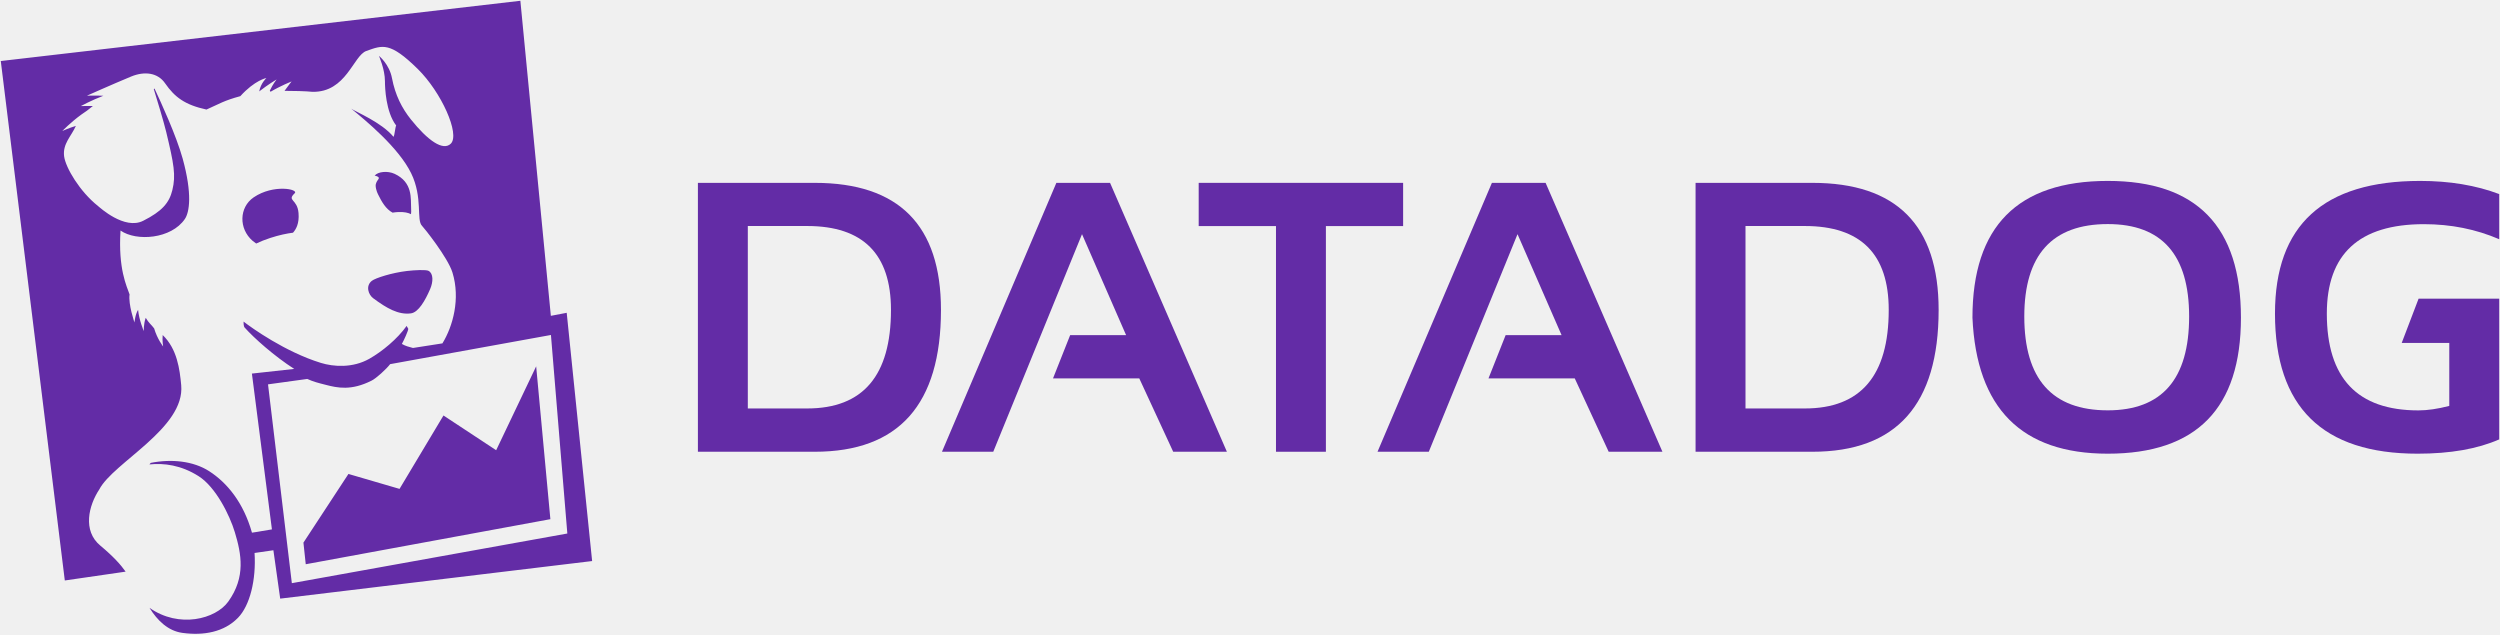
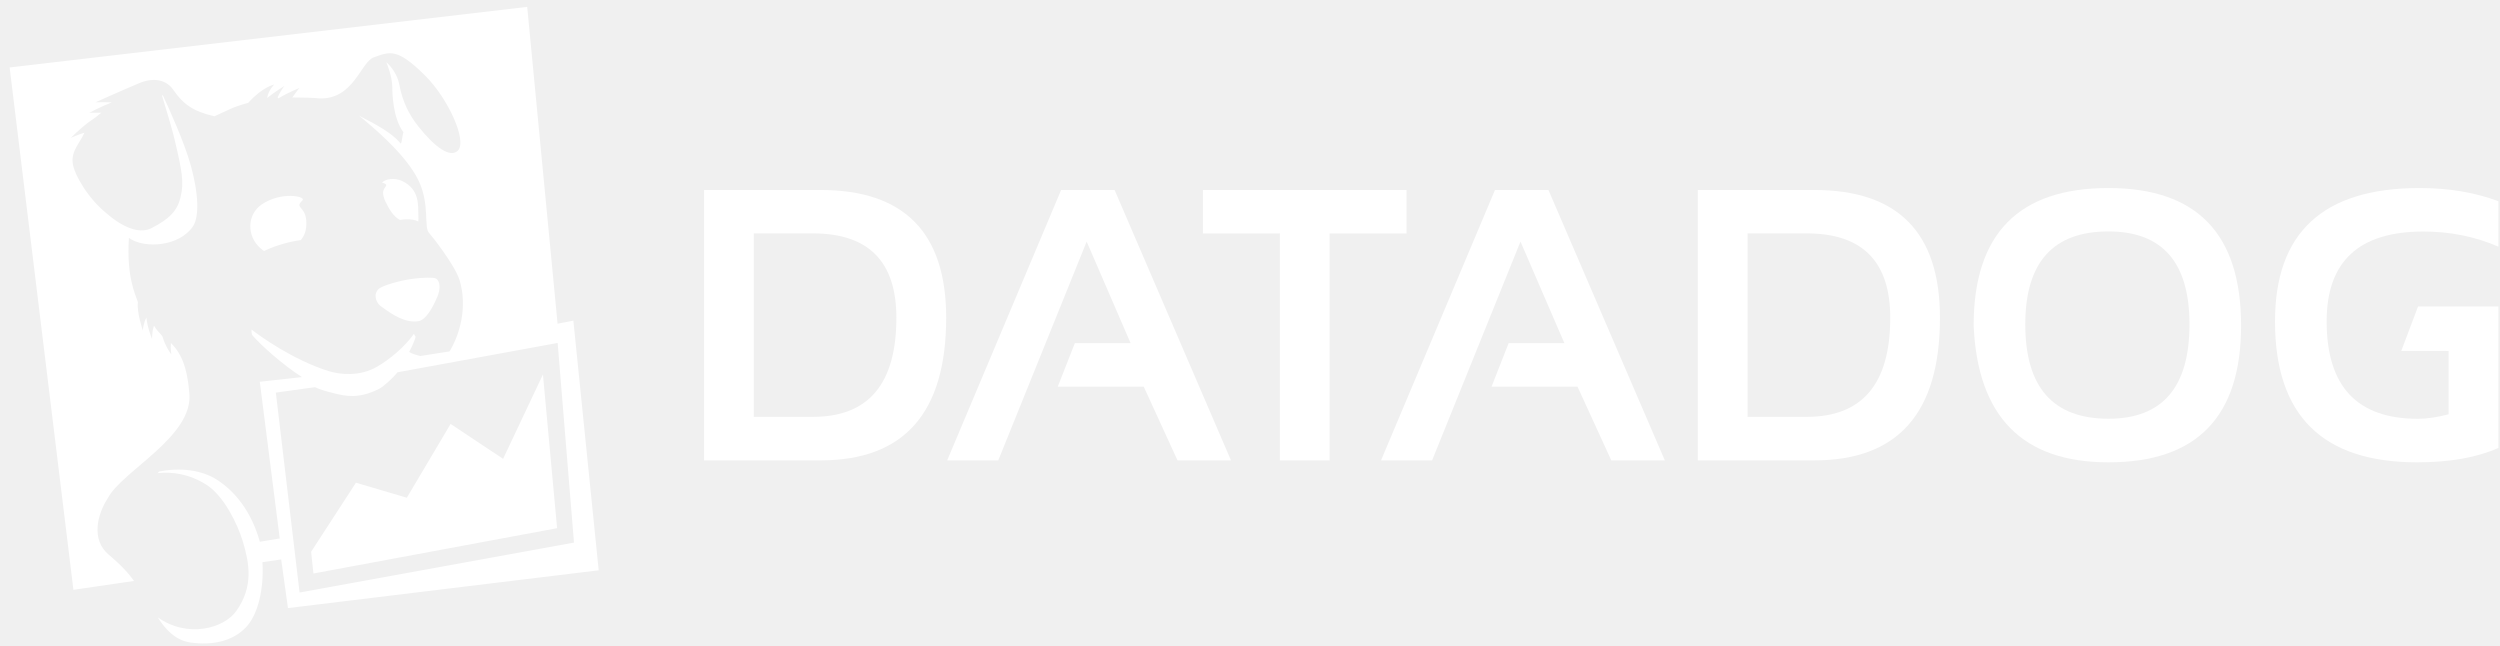
- <svg xmlns="http://www.w3.org/2000/svg" version="1.1" id="Layer_1" x="0px" y="0px" viewBox="0 0 800.5 203.19" style="enable-background:new 0 0 800.5 203.19;" xml:space="preserve">
-   <style type="text/css">
- 	.st0{fill-rule:evenodd;clip-rule:evenodd;fill:#632CA6;}
- </style>
-   <g>
-     <g>
-       <path class="st0" d="M260.87,144.65h-37.4v-86.1h37.4c26.94,0,40.43,13.57,40.43,40.7C301.29,129.51,287.81,144.65,260.87,144.65z     M239.45,130.79h19c17.9,0,26.84-10.51,26.84-31.55c0-17.91-8.95-26.87-26.84-26.87h-19L239.45,130.79L239.45,130.79z" />
-       <polygon class="st0" points="318.04,144.65 301.62,144.65 338.25,58.55 355.44,58.55 392.85,144.65 375.66,144.65 364.8,121.17     337.17,121.17 342.66,107.32 360.58,107.32 346.46,74.98   " />
-       <polygon class="st0" points="383.82,58.55 449.28,58.55 449.28,72.39 424.55,72.39 424.55,144.65 408.57,144.65 408.57,72.39     383.82,72.39   " />
-       <polygon class="st0" points="457.5,144.65 441.08,144.65 477.71,58.55 494.9,58.55 532.31,144.65 515.1,144.65 504.24,121.17     476.61,121.17 482.1,107.32 500.02,107.32 485.91,74.98   " />
-       <path class="st0" d="M580.32,144.65h-37.4v-86.1h37.4c26.96,0,40.43,13.57,40.43,40.7C620.75,129.51,607.28,144.65,580.32,144.65z     M558.91,130.79h19c17.89,0,26.86-10.51,26.86-31.55c0-17.91-8.96-26.87-26.86-26.87h-19V130.79z" />
-       <path class="st0" d="M631.58,101.72c0-29.2,14.45-43.79,43.33-43.79c28.44,0,42.64,14.59,42.64,43.79    c0,29.03-14.21,43.55-42.64,43.55C647.31,145.27,632.87,130.75,631.58,101.72z M674.91,131.39c17.36,0,26.05-10.01,26.05-30.05    c0-19.72-8.69-29.59-26.05-29.59c-17.82,0-26.73,9.87-26.73,29.59C648.18,121.38,657.09,131.39,674.91,131.39z" />
-       <path class="st0" d="M784.26,109.81v20.16c-3.69,0.96-6.99,1.44-9.9,1.44c-19.55,0-29.31-10.34-29.31-31.01    c0-19.09,10.36-28.62,31.07-28.62c8.65,0,16.69,1.61,24.13,4.82V62.14c-7.44-2.8-15.89-4.21-25.34-4.21    c-30.97,0-46.46,14.15-46.46,42.47c0,29.9,15.22,44.87,45.67,44.87c10.47,0,19.17-1.52,26.13-4.58V95.64h-25.82l-5.4,14.16    L784.26,109.81L784.26,109.81z" />
-     </g>
-     <g>
-       <g>
-         <path class="st0" d="M158.87,144.16L142,133.04l-14.07,23.5l-16.36-4.78l-14.41,21.99l0.74,6.92l78.33-14.43l-4.55-48.94     L158.87,144.16z M85.82,123.07l12.57-1.73c2.03,0.91,3.45,1.26,5.89,1.88c3.8,0.99,8.19,1.94,14.7-1.34     c1.51-0.75,4.67-3.64,5.94-5.28l51.49-9.34l5.25,63.57l-88.21,15.9L85.82,123.07z M181.46,100.16l-5.08,0.97L166.62,0.25     L0.25,19.54l20.5,166.33l19.47-2.83c-1.55-2.22-3.98-4.91-8.11-8.35c-5.74-4.76-3.71-12.86-0.32-17.97     c4.47-8.63,27.54-19.61,26.23-33.41c-0.47-5.02-1.27-11.55-5.93-16.03c-0.17,1.86,0.14,3.65,0.14,3.65s-1.91-2.44-2.87-5.77     c-0.95-1.28-1.69-1.68-2.7-3.39c-0.72,1.97-0.62,4.26-0.62,4.26s-1.56-3.7-1.82-6.82c-0.93,1.4-1.16,4.05-1.16,4.05     s-2.03-5.83-1.57-8.97c-0.93-2.73-3.68-8.15-2.9-20.47c5.08,3.56,16.26,2.71,20.61-3.71c1.45-2.13,2.44-7.93-0.72-19.36     c-2.03-7.33-7.05-18.25-9.01-22.4l-0.23,0.17c1.03,3.34,3.16,10.33,3.98,13.73c2.47,10.29,3.13,13.87,1.97,18.61     c-0.99,4.12-3.35,6.82-9.35,9.84c-6,3.03-13.96-4.34-14.47-4.74c-5.83-4.64-10.34-12.22-10.84-15.9     c-0.52-4.03,2.32-6.45,3.76-9.74c-2.05,0.59-4.34,1.63-4.34,1.63s2.73-2.83,6.1-5.27c1.4-0.92,2.21-1.51,3.68-2.73     c-2.13-0.03-3.86,0.02-3.86,0.02s3.55-1.92,7.23-3.31c-2.69-0.12-5.27-0.02-5.27-0.02S35.75,27.1,42,24.5     c4.3-1.76,8.5-1.24,10.86,2.17c3.1,4.47,6.35,6.9,13.25,8.41c4.24-1.88,5.52-2.84,10.84-4.29c4.68-5.15,8.36-5.82,8.36-5.82     s-1.82,1.67-2.31,4.3c2.66-2.09,5.57-3.84,5.57-3.84s-1.13,1.39-2.18,3.6l0.24,0.36c3.1-1.86,6.74-3.32,6.74-3.32     s-1.04,1.32-2.26,3.02c2.34-0.02,7.08,0.1,8.91,0.31c10.86,0.24,13.11-11.6,17.28-13.08c5.22-1.86,7.55-2.99,16.44,5.74     c7.63,7.5,13.59,20.91,10.63,23.92c-2.48,2.49-7.38-0.97-12.8-7.74c-2.87-3.58-5.03-7.81-6.05-13.19     c-0.86-4.54-4.19-7.17-4.19-7.17s1.93,4.31,1.93,8.11c0,2.08,0.26,9.84,3.59,14.19c-0.33,0.64-0.48,3.15-0.85,3.63     c-3.87-4.68-12.19-8.03-13.54-9.02c4.59,3.76,15.14,12.4,19.19,20.68c3.83,7.83,1.57,15.01,3.51,16.87     c0.55,0.53,8.24,10.11,9.72,14.93c2.58,8.39,0.15,17.21-3.22,22.68l-9.43,1.47c-1.38-0.38-2.31-0.58-3.55-1.29     c0.68-1.21,2.04-4.22,2.05-4.84l-0.53-0.93c-2.94,4.16-7.85,8.2-11.94,10.52c-5.35,3.03-11.51,2.56-15.52,1.32     c-11.39-3.51-22.16-11.21-24.75-13.23c0,0-0.08,1.61,0.41,1.98c2.87,3.24,9.45,9.1,15.81,13.18l-13.55,1.49l6.41,49.89     c-2.84,0.41-3.28,0.61-6.39,1.05c-2.74-9.68-7.98-16.01-13.71-19.69c-5.05-3.25-12.02-3.98-18.7-2.66l-0.43,0.5     c4.64-0.48,10.12,0.19,15.74,3.75c5.52,3.49,9.97,12.51,11.61,17.94c2.1,6.94,3.55,14.36-2.1,22.23     c-4.02,5.59-15.74,8.68-25.22,2c2.53,4.07,5.95,7.4,10.55,8.02c6.84,0.93,13.33-0.26,17.79-4.84c3.81-3.92,5.84-12.12,5.3-20.75     l6.03-0.87l2.18,15.49l99.88-12.03L181.46,100.16z M120.69,58.08c-0.28,0.64-0.72,1.05-0.06,3.12l0.04,0.12l0.1,0.27l0.27,0.62     c1.19,2.42,2.49,4.71,4.66,5.88c0.56-0.09,1.15-0.16,1.75-0.19c2.04-0.09,3.33,0.23,4.15,0.68c0.07-0.41,0.09-1,0.04-1.88     c-0.16-3.07,0.61-8.29-5.29-11.04c-2.23-1.03-5.35-0.72-6.39,0.58c0.19,0.02,0.36,0.06,0.49,0.11     C122.04,56.89,120.98,57.43,120.69,58.08 M137.23,86.73c-0.77-0.43-4.39-0.26-6.93,0.04c-4.84,0.57-10.07,2.25-11.22,3.14     c-2.08,1.61-1.14,4.42,0.4,5.57c4.32,3.22,8.1,5.39,12.09,4.86c2.45-0.32,4.61-4.2,6.14-7.73     C138.77,90.19,138.77,87.58,137.23,86.73 M94.36,61.88c1.37-1.3-6.8-3-13.14,1.32c-4.67,3.19-4.82,10.03-0.35,13.9     c0.45,0.38,0.82,0.66,1.16,0.88c1.31-0.62,2.8-1.24,4.51-1.79c2.9-0.94,5.3-1.43,7.28-1.68c0.95-1.06,2.05-2.92,1.77-6.29     C95.22,63.63,91.75,64.36,94.36,61.88" />
-       </g>
-     </g>
+ <svg xmlns="http://www.w3.org/2000/svg" width="271" height="70" viewBox="0 0 271 70" fill="none">
+   <g clip-path="url(#clip0_5094_1036)">
+     <path fill-rule="evenodd" clip-rule="evenodd" d="M88.932 49.906H76.32V20.594H88.932C98.017 20.594 102.566 25.213 102.566 34.45C102.563 44.751 98.017 49.906 88.932 49.906ZM81.709 45.187H88.116C94.153 45.187 97.167 41.609 97.167 34.446C97.167 28.349 94.149 25.299 88.116 25.299H81.709V45.187Z" fill="white" />
+     <path fill-rule="evenodd" clip-rule="evenodd" d="M108.211 49.906H102.674L115.026 20.594H120.823L133.439 49.906H127.642L123.98 41.912H114.662L116.513 37.197H122.556L117.795 26.187L108.211 49.906Z" fill="white" />
+     <path fill-rule="evenodd" clip-rule="evenodd" d="M130.395 20.594H152.469V25.305H144.13V49.906H138.741V25.305H130.395V20.594Z" fill="white" />
+     <path fill-rule="evenodd" clip-rule="evenodd" d="M155.24 49.906H149.703L162.056 20.594H167.852L180.468 49.906H174.664L171.002 41.912H161.685L163.536 37.197H169.579L164.821 26.187L155.24 49.906Z" fill="white" />
+     <path fill-rule="evenodd" clip-rule="evenodd" d="M196.657 49.906H184.045V20.594H196.657C205.749 20.594 210.291 25.213 210.291 34.45C210.291 44.751 205.749 49.906 196.657 49.906ZM189.437 45.187H195.844C201.877 45.187 204.902 41.609 204.902 34.446C204.902 28.349 201.881 25.299 195.844 25.299H189.437V45.187Z" fill="white" />
+     <path fill-rule="evenodd" clip-rule="evenodd" d="M213.943 35.291C213.943 25.35 218.816 20.383 228.555 20.383C238.146 20.383 242.934 25.35 242.934 35.291C242.934 45.174 238.142 50.117 228.555 50.117C219.248 50.117 214.378 45.174 213.943 35.291ZM228.555 45.391C234.409 45.391 237.34 41.984 237.34 35.161C237.34 28.448 234.409 25.088 228.555 25.088C222.546 25.088 219.541 28.448 219.541 35.161C219.541 41.984 222.546 45.391 228.555 45.391Z" fill="white" />
+     <path fill-rule="evenodd" clip-rule="evenodd" d="M265.432 38.045V44.908C264.187 45.235 263.075 45.398 262.093 45.398C255.5 45.398 252.209 41.878 252.209 34.841C252.209 28.342 255.703 25.098 262.687 25.098C265.604 25.098 268.315 25.646 270.824 26.739V21.816C268.315 20.863 265.465 20.383 262.279 20.383C251.835 20.383 246.611 25.2 246.611 34.841C246.611 45.02 251.744 50.117 262.012 50.117C265.543 50.117 268.477 49.599 270.824 48.557V33.221H262.117L260.296 38.041L265.432 38.045Z" fill="white" />
+     <path fill-rule="evenodd" clip-rule="evenodd" d="M54.535 49.739L48.846 45.953L44.101 53.953L38.584 52.326L33.725 59.812L33.975 62.168L60.389 57.255L58.855 40.594L54.535 49.739ZM29.901 42.559L34.14 41.97C34.825 42.28 35.303 42.399 36.126 42.61C37.408 42.947 38.888 43.27 41.083 42.154C41.593 41.898 42.658 40.914 43.086 40.356L60.45 37.176L62.22 58.818L32.474 64.231L29.901 42.559ZM62.153 34.759L60.44 35.09L57.149 0.746L1.045 7.313L7.958 63.938L14.524 62.975C14.001 62.219 13.181 61.303 11.789 60.132C9.853 58.512 10.538 55.754 11.681 54.014C13.188 51.077 20.968 47.339 20.526 42.641C20.368 40.931 20.098 38.708 18.526 37.183C18.469 37.816 18.574 38.426 18.574 38.426C18.574 38.426 17.93 37.595 17.606 36.462C17.285 36.026 17.036 35.89 16.695 35.307C16.453 35.978 16.486 36.758 16.486 36.758C16.486 36.758 15.96 35.498 15.873 34.436C15.559 34.913 15.481 35.815 15.481 35.815C15.481 35.815 14.797 33.83 14.952 32.761C14.638 31.832 13.711 29.986 13.974 25.792C15.687 27.004 19.457 26.715 20.924 24.529C21.413 23.804 21.747 21.829 20.681 17.938C19.997 15.443 18.304 11.725 17.643 10.312L17.565 10.37C17.913 11.507 18.631 13.887 18.908 15.044C19.741 18.548 19.963 19.766 19.572 21.38C19.238 22.783 18.442 23.702 16.419 24.73C14.396 25.762 11.711 23.253 11.539 23.116C9.573 21.537 8.052 18.956 7.884 17.703C7.708 16.331 8.666 15.508 9.152 14.387C8.46 14.588 7.688 14.942 7.688 14.942C7.688 14.942 8.609 13.979 9.745 13.148C10.217 12.835 10.491 12.634 10.986 12.219C10.268 12.209 9.685 12.226 9.685 12.226C9.685 12.226 10.882 11.572 12.123 11.099C11.216 11.058 10.345 11.092 10.345 11.092C10.345 11.092 13.016 9.887 15.124 9.002C16.574 8.403 17.99 8.58 18.786 9.74C19.832 11.262 20.927 12.089 23.254 12.604C24.684 11.964 25.116 11.637 26.91 11.143C28.488 9.39 29.729 9.162 29.729 9.162C29.729 9.162 29.115 9.73 28.95 10.626C29.847 9.914 30.828 9.318 30.828 9.318C30.828 9.318 30.447 9.792 30.093 10.544L30.174 10.666C31.22 10.033 32.447 9.536 32.447 9.536C32.447 9.536 32.096 9.986 31.685 10.564C32.474 10.557 34.072 10.598 34.69 10.67C38.352 10.752 39.111 6.721 40.517 6.217C42.277 5.584 43.063 5.199 46.061 8.171C48.634 10.724 50.644 15.29 49.645 16.314C48.809 17.162 47.157 15.984 45.329 13.679C44.361 12.461 43.633 11.021 43.289 9.189C42.999 7.643 41.876 6.748 41.876 6.748C41.876 6.748 42.527 8.215 42.527 9.509C42.527 10.217 42.614 12.859 43.737 14.34C43.626 14.558 43.575 15.412 43.451 15.576C42.145 13.982 39.34 12.842 38.885 12.505C40.432 13.785 43.99 16.726 45.356 19.545C46.648 22.211 45.885 24.655 46.54 25.288C46.725 25.469 49.318 28.73 49.817 30.371C50.687 33.227 49.868 36.23 48.731 38.092L45.551 38.593C45.086 38.463 44.773 38.395 44.354 38.154C44.584 37.742 45.042 36.717 45.046 36.506L44.867 36.189C43.876 37.605 42.22 38.981 40.84 39.771C39.036 40.802 36.959 40.642 35.607 40.22C31.766 39.025 28.134 36.404 27.261 35.716C27.261 35.716 27.234 36.264 27.399 36.39C28.367 37.493 30.586 39.488 32.73 40.877L28.161 41.384L30.323 58.369C29.365 58.508 29.216 58.576 28.168 58.726C27.244 55.431 25.477 53.276 23.544 52.023C21.841 50.916 19.491 50.668 17.238 51.117L17.093 51.288C18.658 51.124 20.506 51.352 22.401 52.564C24.263 53.752 25.763 56.823 26.316 58.672C27.024 61.034 27.514 63.56 25.608 66.24C24.253 68.143 20.3 69.195 17.103 66.921C17.957 68.306 19.11 69.44 20.661 69.651C22.968 69.968 25.156 69.562 26.66 68.003C27.945 66.669 28.63 63.877 28.448 60.939L30.481 60.643L31.216 65.916L64.898 61.821L62.153 34.759ZM41.66 20.434C41.566 20.651 41.417 20.791 41.64 21.496L41.653 21.537L41.687 21.629L41.778 21.84C42.179 22.663 42.618 23.443 43.349 23.841C43.538 23.811 43.737 23.787 43.94 23.777C44.627 23.746 45.062 23.855 45.339 24.008C45.363 23.869 45.369 23.668 45.352 23.368C45.299 22.323 45.558 20.546 43.569 19.61C42.817 19.259 41.764 19.365 41.414 19.807C41.478 19.814 41.535 19.828 41.579 19.845C42.115 20.029 41.758 20.212 41.66 20.434ZM47.238 30.187C46.978 30.041 45.757 30.099 44.901 30.201C43.269 30.395 41.505 30.967 41.117 31.27C40.416 31.818 40.733 32.775 41.252 33.166C42.709 34.262 43.983 35.001 45.329 34.821C46.155 34.712 46.883 33.391 47.4 32.189C47.757 31.365 47.757 30.477 47.238 30.187ZM32.781 21.727C33.243 21.285 30.488 20.706 28.35 22.177C26.775 23.263 26.724 25.591 28.232 26.909C28.384 27.038 28.508 27.134 28.623 27.208C29.065 26.997 29.567 26.786 30.144 26.599C31.122 26.279 31.931 26.112 32.599 26.027C32.919 25.666 33.29 25.033 33.196 23.886C33.071 22.323 31.901 22.572 32.781 21.727Z" fill="white" />
  </g>
+   <defs>
+     <clipPath id="clip0_5094_1036">
+       <rect width="269.946" height="69.174" fill="white" transform="translate(0.960938 0.660156)" />
+     </clipPath>
+   </defs>
</svg>
